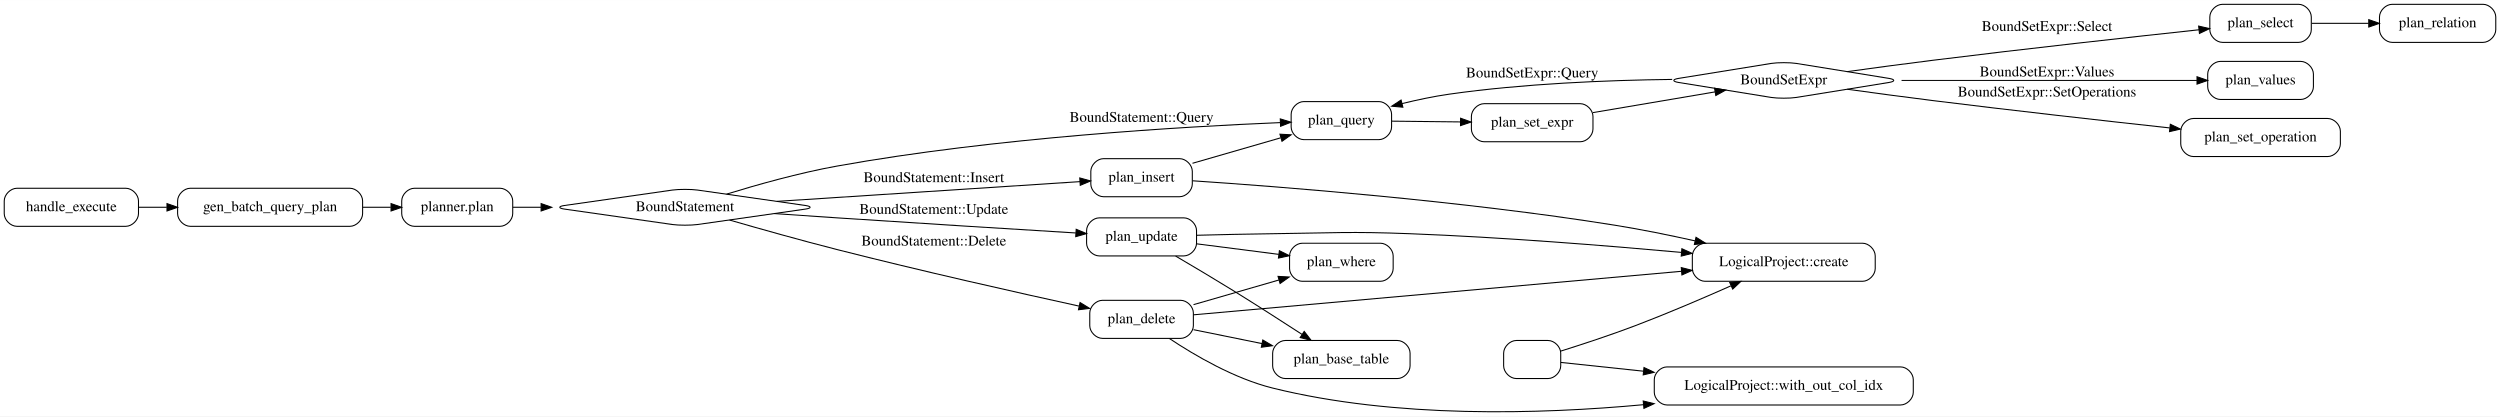
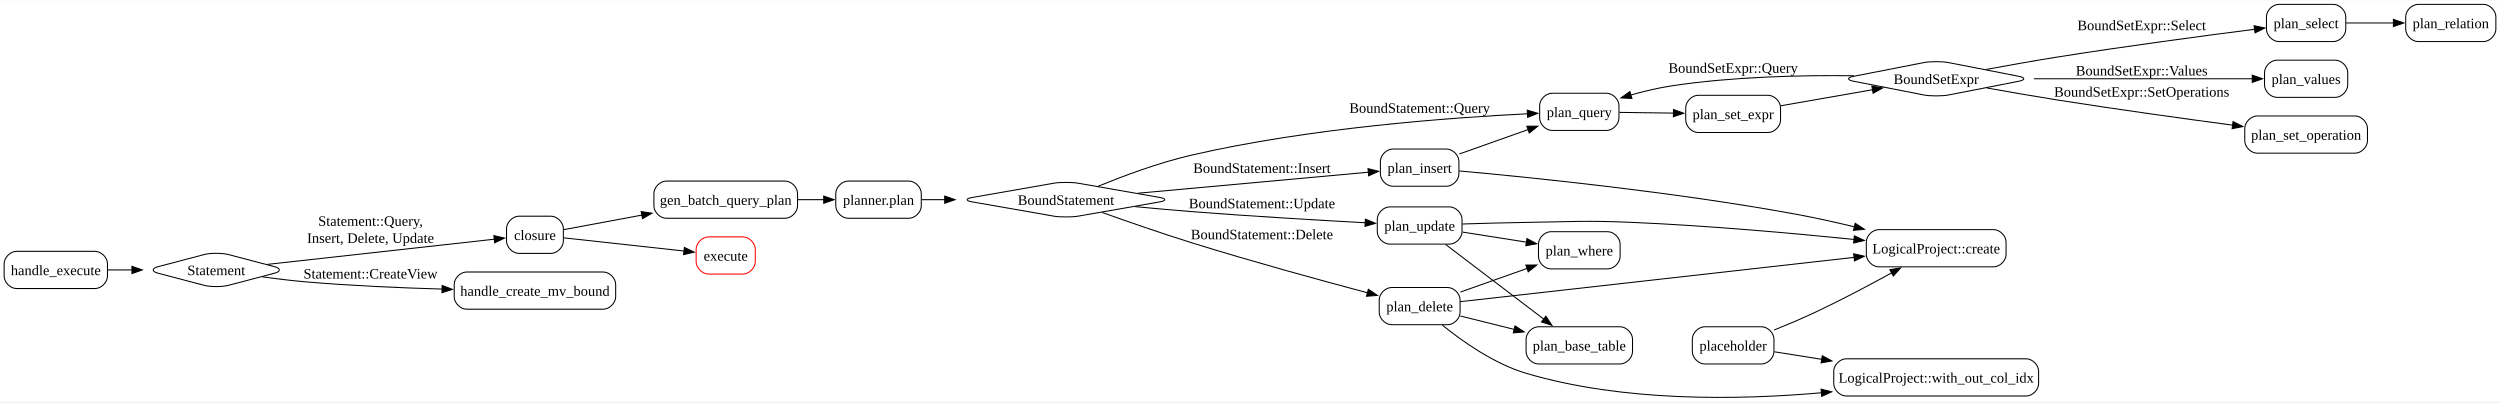
- <svg xmlns="http://www.w3.org/2000/svg" width="2365pt" height="394pt" viewBox="0.00 0.00 2364.85 393.81">
-   <g id="graph0" class="graph" transform="scale(1 1) rotate(0) translate(4 389.81)">
-     <polygon fill="white" stroke="transparent" points="-4,4 -4,-389.81 2360.85,-389.81 2360.85,4 -4,4" />
+ <svg xmlns="http://www.w3.org/2000/svg" width="2419pt" height="389pt" viewBox="0.00 0.00 2419.35 388.59">
+   <g id="graph0" class="graph" transform="scale(1 1) rotate(0) translate(4 384.59)">
+     <polygon fill="white" stroke="none" points="-4,4 -4,-384.59 2415.35,-384.59 2415.35,4 -4,4" />
    <g id="node1" class="node">
-       <path fill="none" stroke="black" d="M115,-211.81C115,-211.81 12,-211.81 12,-211.81 6,-211.81 0,-205.81 0,-199.81 0,-199.81 0,-187.81 0,-187.81 0,-181.81 6,-175.81 12,-175.81 12,-175.81 115,-175.81 115,-175.81 121,-175.81 127,-181.81 127,-187.81 127,-187.81 127,-199.81 127,-199.81 127,-205.81 121,-211.81 115,-211.81" />
-       <text text-anchor="middle" x="63.5" y="-190.11" font-family="Times,serif" font-size="14.00">handle_execute</text>
+       <path fill="none" stroke="black" d="M88,-141.59C88,-141.59 12,-141.59 12,-141.59 6,-141.59 0,-135.59 0,-129.59 0,-129.59 0,-117.59 0,-117.59 0,-111.59 6,-105.59 12,-105.59 12,-105.59 88,-105.59 88,-105.59 94,-105.59 100,-111.59 100,-117.59 100,-117.59 100,-129.59 100,-129.59 100,-135.59 94,-141.59 88,-141.59" />
+       <text text-anchor="middle" x="50" y="-118.54" font-family="Times New Roman,serif" font-size="14.00">handle_execute</text>
    </g>
    <g id="node2" class="node">
-       <path fill="none" stroke="black" d="M327,-211.81C327,-211.81 176,-211.81 176,-211.81 170,-211.81 164,-205.81 164,-199.81 164,-199.81 164,-187.81 164,-187.81 164,-181.81 170,-175.81 176,-175.81 176,-175.81 327,-175.81 327,-175.81 333,-175.81 339,-181.81 339,-187.81 339,-187.81 339,-199.81 339,-199.81 339,-205.81 333,-211.81 327,-211.81" />
-       <text text-anchor="middle" x="251.5" y="-190.11" font-family="Times,serif" font-size="14.00">gen_batch_query_plan</text>
+       <path fill="none" stroke="black" d="M193.68,-138.53C193.68,-138.53 148.6,-126.65 148.6,-126.65 142.8,-125.12 142.8,-122.06 148.6,-120.53 148.6,-120.53 193.68,-108.65 193.68,-108.65 199.48,-107.12 211.08,-107.12 216.88,-108.65 216.88,-108.65 261.95,-120.53 261.95,-120.53 267.76,-122.06 267.76,-125.12 261.95,-126.65 261.95,-126.65 216.88,-138.53 216.88,-138.53 211.08,-140.06 199.48,-140.06 193.68,-138.53" />
+       <text text-anchor="middle" x="205.28" y="-118.54" font-family="Times New Roman,serif" font-size="14.00">Statement</text>
    </g>
    <g id="edge1" class="edge">
-       <path fill="none" stroke="black" d="M127.21,-193.81C135.79,-193.81 144.76,-193.81 153.78,-193.81" />
-       <polygon fill="black" stroke="black" points="153.96,-197.31 163.96,-193.81 153.96,-190.31 153.96,-197.31" />
+       <path fill="none" stroke="black" d="M100.34,-123.59C107.9,-123.59 115.86,-123.59 123.87,-123.59" />
+       <polygon fill="black" stroke="black" points="123.69,-127.09 133.69,-123.59 123.69,-120.09 123.69,-127.09" />
    </g>
    <g id="node3" class="node">
-       <path fill="none" stroke="black" d="M469,-211.81C469,-211.81 388,-211.81 388,-211.81 382,-211.81 376,-205.81 376,-199.81 376,-199.81 376,-187.81 376,-187.81 376,-181.81 382,-175.81 388,-175.81 388,-175.81 469,-175.81 469,-175.81 475,-175.81 481,-181.81 481,-187.81 481,-187.81 481,-199.81 481,-199.81 481,-205.81 475,-211.81 469,-211.81" />
-       <text text-anchor="middle" x="428.5" y="-190.11" font-family="Times,serif" font-size="14.00">planner.plan</text>
+       <path fill="none" stroke="black" d="M529.18,-175.59C529.18,-175.59 498.18,-175.59 498.18,-175.59 492.18,-175.59 486.18,-169.59 486.18,-163.59 486.18,-163.59 486.18,-151.59 486.18,-151.59 486.18,-145.59 492.18,-139.59 498.18,-139.59 498.18,-139.59 529.18,-139.59 529.18,-139.59 535.18,-139.59 541.18,-145.59 541.18,-151.59 541.18,-151.59 541.18,-163.59 541.18,-163.59 541.18,-169.59 535.18,-175.59 529.18,-175.59" />
+       <text text-anchor="middle" x="513.68" y="-152.54" font-family="Times New Roman,serif" font-size="14.00">closure</text>
    </g>
    <g id="edge2" class="edge">
-       <path fill="none" stroke="black" d="M339.23,-193.81C348.15,-193.81 357.08,-193.81 365.66,-193.81" />
-       <polygon fill="black" stroke="black" points="365.91,-197.31 375.91,-193.81 365.91,-190.31 365.91,-197.31" />
+       <path fill="none" stroke="black" d="M254.83,-128.98C315.8,-135.74 419.12,-147.21 474.66,-153.37" />
+       <polygon fill="black" stroke="black" points="473.93,-156.81 484.25,-154.43 474.7,-149.85 473.93,-156.81" />
+       <text text-anchor="middle" x="354.56" y="-166.29" font-family="Times New Roman,serif" font-size="14.00">Statement::Query,</text>
+       <text text-anchor="middle" x="354.56" y="-149.79" font-family="Times New Roman,serif" font-size="14.00">Insert, Delete, Update</text>
+     </g>
+     <g id="node6" class="node">
+       <path fill="none" stroke="black" d="M579.81,-121.59C579.81,-121.59 447.56,-121.59 447.56,-121.59 441.56,-121.59 435.56,-115.59 435.56,-109.59 435.56,-109.59 435.56,-97.59 435.56,-97.59 435.56,-91.59 441.56,-85.59 447.56,-85.59 447.56,-85.59 579.81,-85.59 579.81,-85.59 585.81,-85.59 591.81,-91.59 591.81,-97.59 591.81,-97.59 591.81,-109.59 591.81,-109.59 591.81,-115.59 585.81,-121.59 579.81,-121.59" />
+       <text text-anchor="middle" x="513.68" y="-98.54" font-family="Times New Roman,serif" font-size="14.00">handle_create_mv_bound</text>
+     </g>
+     <g id="edge5" class="edge">
+       <path fill="none" stroke="black" d="M250.01,-116.87C263.32,-115.05 278.01,-113.26 291.56,-112.09 335.02,-108.33 383.44,-106.24 423.86,-105.07" />
+       <polygon fill="black" stroke="black" points="423.89,-108.57 433.79,-104.79 423.7,-101.57 423.89,-108.57" />
+       <text text-anchor="middle" x="354.56" y="-115.29" font-family="Times New Roman,serif" font-size="14.00">Statement::CreateView</text>
    </g>
    <g id="node4" class="node">
-       <path fill="none" stroke="black" d="M632.05,-210.11C632.05,-210.11 529.95,-195.51 529.95,-195.51 524.01,-194.66 524.01,-192.96 529.95,-192.11 529.95,-192.11 632.05,-177.51 632.05,-177.51 637.98,-176.66 649.86,-176.66 655.8,-177.51 655.8,-177.51 757.89,-192.11 757.89,-192.11 763.83,-192.96 763.83,-194.66 757.89,-195.51 757.89,-195.51 655.8,-210.11 655.8,-210.11 649.86,-210.96 637.98,-210.96 632.05,-210.11" />
-       <text text-anchor="middle" x="643.92" y="-190.11" font-family="Times,serif" font-size="14.00">BoundStatement</text>
+       <path fill="none" stroke="black" d="M755.81,-209.59C755.81,-209.59 640.81,-209.59 640.81,-209.59 634.81,-209.59 628.81,-203.59 628.81,-197.59 628.81,-197.59 628.81,-185.59 628.81,-185.59 628.81,-179.59 634.81,-173.59 640.81,-173.59 640.81,-173.59 755.81,-173.59 755.81,-173.59 761.81,-173.59 767.81,-179.59 767.81,-185.59 767.81,-185.59 767.81,-197.59 767.81,-197.59 767.81,-203.59 761.81,-209.59 755.81,-209.59" />
+       <text text-anchor="middle" x="698.31" y="-186.54" font-family="Times New Roman,serif" font-size="14.00">gen_batch_query_plan</text>
    </g>
    <g id="edge3" class="edge">
-       <path fill="none" stroke="black" d="M481.16,-193.81C489.5,-193.81 498.45,-193.81 507.71,-193.81" />
-       <polygon fill="black" stroke="black" points="507.87,-197.31 517.87,-193.81 507.87,-190.31 507.87,-197.31" />
+       <path fill="none" stroke="black" d="M541.63,-162.61C561.69,-166.34 590.17,-171.64 617.31,-176.69" />
+       <polygon fill="black" stroke="black" points="616.46,-180.1 626.93,-178.49 617.74,-173.22 616.46,-180.1" />
    </g>
    <g id="node5" class="node">
-       <path fill="none" stroke="black" d="M1300.35,-293.81C1300.35,-293.81 1229.35,-293.81 1229.35,-293.81 1223.35,-293.81 1217.35,-287.81 1217.35,-281.81 1217.35,-281.81 1217.35,-269.81 1217.35,-269.81 1217.35,-263.81 1223.35,-257.81 1229.35,-257.81 1229.35,-257.81 1300.35,-257.81 1300.35,-257.81 1306.35,-257.81 1312.35,-263.81 1312.35,-269.81 1312.35,-269.81 1312.35,-281.81 1312.35,-281.81 1312.35,-287.81 1306.35,-293.81 1300.35,-293.81" />
-       <text text-anchor="middle" x="1264.85" y="-272.11" font-family="Times,serif" font-size="14.00">plan_query</text>
+       <path fill="none" stroke="red" d="M714.93,-155.59C714.93,-155.59 681.68,-155.59 681.68,-155.59 675.68,-155.59 669.68,-149.59 669.68,-143.59 669.68,-143.59 669.68,-131.59 669.68,-131.59 669.68,-125.59 675.68,-119.59 681.68,-119.59 681.68,-119.59 714.93,-119.59 714.93,-119.59 720.93,-119.59 726.93,-125.59 726.93,-131.59 726.93,-131.59 726.93,-143.59 726.93,-143.59 726.93,-149.59 720.93,-155.59 714.93,-155.59" />
+       <text text-anchor="middle" x="698.31" y="-132.54" font-family="Times New Roman,serif" font-size="14.00">execute</text>
    </g>
    <g id="edge4" class="edge">
-       <path fill="none" stroke="black" d="M683.33,-206.27C711.86,-215.04 751.9,-226.34 787.85,-232.81 937.68,-259.8 1117.26,-270.19 1206.97,-273.91" />
-       <polygon fill="black" stroke="black" points="1207.07,-277.42 1217.2,-274.32 1207.35,-270.43 1207.07,-277.42" />
-       <text text-anchor="middle" x="1075.85" y="-274.61" font-family="Times,serif" font-size="14.00">BoundStatement::Query</text>
+       <path fill="none" stroke="black" d="M541.63,-154.64C572.38,-151.27 622.96,-145.73 658.08,-141.88" />
+       <polygon fill="black" stroke="black" points="658.29,-145.38 667.85,-140.82 657.52,-138.42 658.29,-145.38" />
+     </g>
+     <g id="node7" class="node">
+       <path fill="none" stroke="black" d="M875.56,-209.59C875.56,-209.59 816.81,-209.59 816.81,-209.59 810.81,-209.59 804.81,-203.59 804.81,-197.59 804.81,-197.59 804.81,-185.59 804.81,-185.59 804.81,-179.59 810.81,-173.59 816.81,-173.59 816.81,-173.59 875.56,-173.59 875.56,-173.59 881.56,-173.59 887.56,-179.59 887.56,-185.59 887.56,-185.59 887.56,-197.59 887.56,-197.59 887.56,-203.59 881.56,-209.59 875.56,-209.59" />
+       <text text-anchor="middle" x="846.18" y="-186.54" font-family="Times New Roman,serif" font-size="14.00">planner.plan</text>
+     </g>
+     <g id="edge6" class="edge">
+       <path fill="none" stroke="black" d="M767.97,-191.59C776.51,-191.59 785.13,-191.59 793.35,-191.59" />
+       <polygon fill="black" stroke="black" points="793.16,-195.09 803.16,-191.59 793.16,-188.09 793.16,-195.09" />
+     </g>
+     <g id="node8" class="node">
+       <path fill="none" stroke="black" d="M1015.76,-207.52C1015.76,-207.52 936.38,-193.65 936.38,-193.65 930.47,-192.62 930.47,-190.56 936.38,-189.52 936.38,-189.52 1015.76,-175.65 1015.76,-175.65 1021.67,-174.62 1033.49,-174.62 1039.4,-175.65 1039.4,-175.65 1118.78,-189.52 1118.78,-189.52 1124.69,-190.56 1124.69,-192.62 1118.78,-193.65 1118.78,-193.65 1039.4,-207.52 1039.4,-207.52 1033.49,-208.56 1021.67,-208.56 1015.76,-207.52" />
+       <text text-anchor="middle" x="1027.58" y="-186.54" font-family="Times New Roman,serif" font-size="14.00">BoundStatement</text>
+     </g>
+     <g id="edge7" class="edge">
+       <path fill="none" stroke="black" d="M887.89,-191.59C894.92,-191.59 902.52,-191.59 910.43,-191.59" />
+       <polygon fill="black" stroke="black" points="910.26,-195.09 920.26,-191.59 910.26,-188.09 910.26,-195.09" />
+     </g>
+     <g id="node9" class="node">
+       <path fill="none" stroke="black" d="M1550.73,-294.59C1550.73,-294.59 1497.98,-294.59 1497.98,-294.59 1491.98,-294.59 1485.98,-288.59 1485.98,-282.59 1485.98,-282.59 1485.98,-270.59 1485.98,-270.59 1485.98,-264.59 1491.98,-258.59 1497.98,-258.59 1497.98,-258.59 1550.73,-258.59 1550.73,-258.59 1556.73,-258.59 1562.73,-264.59 1562.73,-270.59 1562.73,-270.59 1562.73,-282.59 1562.73,-282.59 1562.73,-288.59 1556.73,-294.59 1550.73,-294.59" />
+       <text text-anchor="middle" x="1524.35" y="-271.54" font-family="Times New Roman,serif" font-size="14.00">plan_query</text>
+     </g>
+     <g id="edge8" class="edge">
+       <path fill="none" stroke="black" d="M1058.58,-204.54C1082.51,-214.33 1117.12,-227.29 1148.6,-234.59 1263.39,-261.2 1402,-271.15 1474.21,-274.72" />
+       <polygon fill="black" stroke="black" points="1473.97,-278.21 1484.12,-275.18 1474.3,-271.22 1473.97,-278.21" />
+       <text text-anchor="middle" x="1369.85" y="-275.63" font-family="Times New Roman,serif" font-size="14.00">BoundStatement::Query</text>
+     </g>
+     <g id="node16" class="node">
+       <path fill="none" stroke="black" d="M1395.85,-240.59C1395.85,-240.59 1343.85,-240.59 1343.85,-240.59 1337.85,-240.59 1331.85,-234.59 1331.85,-228.59 1331.85,-228.59 1331.85,-216.59 1331.85,-216.59 1331.85,-210.59 1337.85,-204.59 1343.85,-204.59 1343.85,-204.59 1395.85,-204.59 1395.85,-204.59 1401.85,-204.59 1407.85,-210.59 1407.85,-216.59 1407.85,-216.59 1407.85,-228.59 1407.85,-228.59 1407.85,-234.59 1401.85,-240.59 1395.85,-240.59" />
+       <text text-anchor="middle" x="1369.85" y="-217.54" font-family="Times New Roman,serif" font-size="14.00">plan_insert</text>
+     </g>
+     <g id="edge16" class="edge">
+       <path fill="none" stroke="black" d="M1097.44,-197.86C1163.71,-203.9 1262.21,-212.87 1320.54,-218.19" />
+       <polygon fill="black" stroke="black" points="1319.86,-221.64 1330.14,-219.06 1320.5,-214.67 1319.86,-221.64" />
+       <text text-anchor="middle" x="1217.23" y="-217.47" font-family="Times New Roman,serif" font-size="14.00">BoundStatement::Insert</text>
+     </g>
+     <g id="node18" class="node">
+       <path fill="none" stroke="black" d="M1396.98,-106.59C1396.98,-106.59 1342.73,-106.59 1342.73,-106.59 1336.73,-106.59 1330.73,-100.59 1330.73,-94.59 1330.73,-94.59 1330.73,-82.59 1330.73,-82.59 1330.73,-76.59 1336.73,-70.59 1342.73,-70.59 1342.73,-70.59 1396.98,-70.59 1396.98,-70.59 1402.98,-70.59 1408.98,-76.59 1408.98,-82.59 1408.98,-82.59 1408.98,-94.59 1408.98,-94.59 1408.98,-100.59 1402.98,-106.59 1396.98,-106.59" />
+       <text text-anchor="middle" x="1369.85" y="-83.54" font-family="Times New Roman,serif" font-size="14.00">plan_delete</text>
+     </g>
+     <g id="edge19" class="edge">
+       <path fill="none" stroke="black" d="M1062.54,-179.23C1086.48,-170.67 1119.35,-159.22 1148.6,-150.09 1206.94,-131.88 1274.77,-113.33 1319.57,-101.43" />
+       <polygon fill="black" stroke="black" points="1320.21,-104.88 1328.98,-98.94 1318.42,-98.12 1320.21,-104.88" />
+       <text text-anchor="middle" x="1217.23" y="-153.29" font-family="Times New Roman,serif" font-size="14.00">BoundStatement::Delete</text>
+     </g>
+     <g id="node23" class="node">
+       <path fill="none" stroke="black" d="M1398.85,-184.59C1398.85,-184.59 1340.85,-184.59 1340.85,-184.59 1334.85,-184.59 1328.85,-178.59 1328.85,-172.59 1328.85,-172.59 1328.85,-160.59 1328.85,-160.59 1328.85,-154.59 1334.85,-148.59 1340.85,-148.59 1340.85,-148.59 1398.85,-148.59 1398.85,-148.59 1404.85,-148.59 1410.85,-154.59 1410.85,-160.59 1410.85,-160.59 1410.85,-172.59 1410.85,-172.59 1410.85,-178.59 1404.85,-184.59 1398.85,-184.59" />
+       <text text-anchor="middle" x="1369.85" y="-161.54" font-family="Times New Roman,serif" font-size="14.00">plan_update</text>
+     </g>
+     <g id="edge27" class="edge">
+       <path fill="none" stroke="black" d="M1094.58,-184.86C1112.12,-183.18 1131.07,-181.47 1148.6,-180.09 1206.27,-175.56 1272.54,-171.68 1317.2,-169.25" />
+       <polygon fill="black" stroke="black" points="1317.32,-172.75 1327.12,-168.72 1316.95,-165.76 1317.32,-172.75" />
+       <text text-anchor="middle" x="1217.23" y="-183.29" font-family="Times New Roman,serif" font-size="14.00">BoundStatement::Update</text>
+     </g>
+     <g id="node10" class="node">
+       <path fill="none" stroke="black" d="M1707.1,-292.59C1707.1,-292.59 1639.35,-292.59 1639.35,-292.59 1633.35,-292.59 1627.35,-286.59 1627.35,-280.59 1627.35,-280.59 1627.35,-268.59 1627.35,-268.59 1627.35,-262.59 1633.35,-256.59 1639.35,-256.59 1639.35,-256.59 1707.1,-256.59 1707.1,-256.59 1713.1,-256.59 1719.1,-262.59 1719.1,-268.59 1719.1,-268.59 1719.1,-280.59 1719.1,-280.59 1719.1,-286.59 1713.1,-292.59 1707.1,-292.59" />
+       <text text-anchor="middle" x="1673.23" y="-269.54" font-family="Times New Roman,serif" font-size="14.00">plan_set_expr</text>
+     </g>
+     <g id="edge9" class="edge">
+       <path fill="none" stroke="black" d="M1563.18,-276.07C1579.14,-275.86 1598.07,-275.6 1615.64,-275.36" />
+       <polygon fill="black" stroke="black" points="1615.48,-278.86 1625.43,-275.23 1615.39,-271.86 1615.48,-278.86" />
+     </g>
+     <g id="node11" class="node">
+       <path fill="none" stroke="black" d="M1857.95,-324.29C1857.95,-324.29 1789.34,-310.89 1789.34,-310.89 1783.45,-309.74 1783.45,-307.44 1789.34,-306.29 1789.34,-306.29 1857.95,-292.89 1857.95,-292.89 1863.84,-291.74 1875.62,-291.74 1881.5,-292.89 1881.5,-292.89 1950.11,-306.29 1950.11,-306.29 1956,-307.44 1956,-309.74 1950.11,-310.89 1950.11,-310.89 1881.5,-324.29 1881.5,-324.29 1875.62,-325.44 1863.84,-325.44 1857.95,-324.29" />
+       <text text-anchor="middle" x="1869.73" y="-303.54" font-family="Times New Roman,serif" font-size="14.00">BoundSetExpr</text>
+     </g>
+     <g id="edge10" class="edge">
+       <path fill="none" stroke="black" d="M1719.34,-282.47C1745.79,-287.1 1779.55,-293 1808.28,-298.02" />
+       <polygon fill="black" stroke="black" points="1807.48,-301.44 1817.94,-299.71 1808.69,-294.54 1807.48,-301.44" />
+     </g>
+     <g id="edge13" class="edge">
+       <path fill="none" stroke="black" d="M1790.16,-311.51C1739.31,-312.15 1671.82,-310.67 1612.85,-301.59 1600.05,-299.62 1586.47,-296.34 1573.93,-292.81" />
+       <polygon fill="black" stroke="black" points="1575.26,-289.55 1564.67,-290.08 1573.28,-296.26 1575.26,-289.55" />
+       <text text-anchor="middle" x="1673.23" y="-314.4" font-family="Times New Roman,serif" font-size="14.00">BoundSetExpr::Query</text>
    </g>
    <g id="node12" class="node">
-       <path fill="none" stroke="black" d="M1111.85,-239.81C1111.85,-239.81 1039.85,-239.81 1039.85,-239.81 1033.85,-239.81 1027.85,-233.81 1027.85,-227.81 1027.85,-227.81 1027.85,-215.81 1027.85,-215.81 1027.85,-209.81 1033.85,-203.81 1039.85,-203.81 1039.85,-203.81 1111.85,-203.81 1111.85,-203.81 1117.85,-203.81 1123.85,-209.81 1123.85,-215.81 1123.85,-215.81 1123.85,-227.81 1123.85,-227.81 1123.85,-233.81 1117.85,-239.81 1111.85,-239.81" />
-       <text text-anchor="middle" x="1075.85" y="-218.11" font-family="Times,serif" font-size="14.00">plan_insert</text>
+       <path fill="none" stroke="black" d="M2254.1,-380.59C2254.1,-380.59 2201.35,-380.59 2201.35,-380.59 2195.35,-380.59 2189.35,-374.59 2189.35,-368.59 2189.35,-368.59 2189.35,-356.59 2189.35,-356.59 2189.35,-350.59 2195.35,-344.59 2201.35,-344.59 2201.35,-344.59 2254.1,-344.59 2254.1,-344.59 2260.1,-344.59 2266.1,-350.59 2266.1,-356.59 2266.1,-356.59 2266.1,-368.59 2266.1,-368.59 2266.1,-374.59 2260.1,-380.59 2254.1,-380.59" />
+       <text text-anchor="middle" x="2227.73" y="-357.54" font-family="Times New Roman,serif" font-size="14.00">plan_select</text>
+     </g>
+     <g id="edge11" class="edge">
+       <path fill="none" stroke="black" d="M1918.11,-317.62C1939.13,-321.51 1964.19,-325.98 1986.85,-329.59 2052.82,-340.09 2129.31,-350.27 2177.85,-356.48" />
+       <polygon fill="black" stroke="black" points="2177.4,-359.95 2187.76,-357.74 2178.28,-353.01 2177.4,-359.95" />
+       <text text-anchor="middle" x="2068.6" y="-355.63" font-family="Times New Roman,serif" font-size="14.00">BoundSetExpr::Select</text>
+     </g>
+     <g id="node13" class="node">
+       <path fill="none" stroke="black" d="M2255.98,-326.59C2255.98,-326.59 2199.48,-326.59 2199.48,-326.59 2193.48,-326.59 2187.48,-320.59 2187.48,-314.59 2187.48,-314.59 2187.48,-302.59 2187.48,-302.59 2187.48,-296.59 2193.48,-290.59 2199.48,-290.59 2199.48,-290.59 2255.98,-290.59 2255.98,-290.59 2261.98,-290.59 2267.98,-296.59 2267.98,-302.59 2267.98,-302.59 2267.98,-314.59 2267.98,-314.59 2267.98,-320.59 2261.98,-326.59 2255.98,-326.59" />
+       <text text-anchor="middle" x="2227.73" y="-303.54" font-family="Times New Roman,serif" font-size="14.00">plan_values</text>
    </g>
    <g id="edge12" class="edge">
-       <path fill="none" stroke="black" d="M730.89,-199.41C816.08,-204.96 944.16,-213.3 1017.61,-218.08" />
-       <polygon fill="black" stroke="black" points="1017.4,-221.58 1027.6,-218.73 1017.85,-214.59 1017.4,-221.58" />
-       <text text-anchor="middle" x="879.35" y="-217.61" font-family="Times,serif" font-size="14.00">BoundStatement::Insert</text>
+       <path fill="none" stroke="black" d="M1964.26,-308.59C2031.96,-308.59 2120.88,-308.59 2175.89,-308.59" />
+       <polygon fill="black" stroke="black" points="2175.58,-312.09 2185.58,-308.59 2175.58,-305.09 2175.58,-312.09" />
+       <text text-anchor="middle" x="2068.6" y="-311.79" font-family="Times New Roman,serif" font-size="14.00">BoundSetExpr::Values</text>
    </g>
    <g id="node14" class="node">
-       <path fill="none" stroke="black" d="M1112.85,-105.81C1112.85,-105.81 1038.85,-105.81 1038.85,-105.81 1032.85,-105.81 1026.85,-99.81 1026.85,-93.81 1026.85,-93.81 1026.85,-81.81 1026.85,-81.81 1026.85,-75.81 1032.85,-69.81 1038.85,-69.81 1038.85,-69.81 1112.85,-69.81 1112.85,-69.81 1118.85,-69.81 1124.85,-75.81 1124.85,-81.81 1124.85,-81.81 1124.85,-93.81 1124.85,-93.81 1124.85,-99.81 1118.85,-105.81 1112.85,-105.81" />
-       <text text-anchor="middle" x="1075.85" y="-84.11" font-family="Times,serif" font-size="14.00">plan_delete</text>
+       <path fill="none" stroke="black" d="M2275.1,-272.59C2275.1,-272.59 2180.35,-272.59 2180.35,-272.59 2174.35,-272.59 2168.35,-266.59 2168.35,-260.59 2168.35,-260.59 2168.35,-248.59 2168.35,-248.59 2168.35,-242.59 2174.35,-236.59 2180.35,-236.59 2180.35,-236.59 2275.1,-236.59 2275.1,-236.59 2281.1,-236.59 2287.1,-242.59 2287.1,-248.59 2287.1,-248.59 2287.1,-260.59 2287.1,-260.59 2287.1,-266.59 2281.1,-272.59 2275.1,-272.59" />
+       <text text-anchor="middle" x="2227.73" y="-249.54" font-family="Times New Roman,serif" font-size="14.00">plan_set_operation</text>
+     </g>
+     <g id="edge14" class="edge">
+       <path fill="none" stroke="black" d="M1918.69,-299.72C1939.59,-295.96 1964.41,-291.64 1986.85,-288.09 2043.95,-279.06 2108.9,-270.07 2156.8,-263.68" />
+       <polygon fill="black" stroke="black" points="2157.03,-267.18 2166.48,-262.39 2156.11,-260.24 2157.03,-267.18" />
+       <text text-anchor="middle" x="2068.6" y="-291.29" font-family="Times New Roman,serif" font-size="14.00">BoundSetExpr::SetOperations</text>
+     </g>
+     <g id="node15" class="node">
+       <path fill="none" stroke="black" d="M2399.35,-380.59C2399.35,-380.59 2336.1,-380.59 2336.1,-380.59 2330.1,-380.59 2324.1,-374.59 2324.1,-368.59 2324.1,-368.59 2324.1,-356.59 2324.1,-356.59 2324.1,-350.59 2330.1,-344.59 2336.1,-344.59 2336.1,-344.59 2399.35,-344.59 2399.35,-344.59 2405.35,-344.59 2411.35,-350.59 2411.35,-356.59 2411.35,-356.59 2411.35,-368.59 2411.35,-368.59 2411.35,-374.59 2405.35,-380.59 2399.35,-380.59" />
+       <text text-anchor="middle" x="2367.73" y="-357.54" font-family="Times New Roman,serif" font-size="14.00">plan_relation</text>
    </g>
    <g id="edge15" class="edge">
-       <path fill="none" stroke="black" d="M686.07,-181.75C714.55,-173.53 753.39,-162.59 787.85,-153.81 866.72,-133.72 958.48,-113.09 1016.6,-100.37" />
-       <polygon fill="black" stroke="black" points="1017.67,-103.72 1026.7,-98.16 1016.18,-96.88 1017.67,-103.72" />
-       <text text-anchor="middle" x="879.35" y="-157.61" font-family="Times,serif" font-size="14.00">BoundStatement::Delete</text>
+       <path fill="none" stroke="black" d="M2266.44,-362.59C2280.55,-362.59 2296.89,-362.59 2312.22,-362.59" />
+       <polygon fill="black" stroke="black" points="2312.19,-366.09 2322.19,-362.59 2312.19,-359.09 2312.19,-366.09" />
+     </g>
+     <g id="edge17" class="edge">
+       <path fill="none" stroke="black" d="M1408.16,-235.8C1428.3,-242.93 1453.39,-251.82 1475.02,-259.47" />
+       <polygon fill="black" stroke="black" points="1473.62,-262.69 1484.21,-262.73 1475.95,-256.09 1473.62,-262.69" />
+     </g>
+     <g id="node17" class="node">
+       <path fill="none" stroke="black" d="M1925.35,-162.59C1925.35,-162.59 1814.1,-162.59 1814.1,-162.59 1808.1,-162.59 1802.1,-156.59 1802.1,-150.59 1802.1,-150.59 1802.1,-138.59 1802.1,-138.59 1802.1,-132.59 1808.1,-126.59 1814.1,-126.59 1814.1,-126.59 1925.35,-126.59 1925.35,-126.59 1931.35,-126.59 1937.35,-132.59 1937.35,-138.59 1937.35,-138.59 1937.35,-150.59 1937.35,-150.59 1937.35,-156.59 1931.35,-162.59 1925.35,-162.59" />
+       <text text-anchor="middle" x="1869.73" y="-139.54" font-family="Times New Roman,serif" font-size="14.00">LogicalProject::create</text>
+     </g>
+     <g id="edge18" class="edge">
+       <path fill="none" stroke="black" d="M1408.15,-219.4C1474.13,-213.45 1615.63,-199.24 1733.6,-177.59 1752.18,-174.18 1772.02,-169.77 1790.61,-165.3" />
+       <polygon fill="black" stroke="black" points="1791.35,-168.72 1800.23,-162.95 1789.68,-161.92 1791.35,-168.72" />
+     </g>
+     <g id="edge26" class="edge">
+       <path fill="none" stroke="black" d="M1409.09,-92.89C1490.46,-102.04 1682.15,-123.6 1790.53,-135.79" />
+       <polygon fill="black" stroke="black" points="1789.88,-139.24 1800.21,-136.88 1790.66,-132.29 1789.88,-139.24" />
    </g>
    <g id="node19" class="node">
-       <path fill="none" stroke="black" d="M1115.85,-183.81C1115.85,-183.81 1035.85,-183.81 1035.85,-183.81 1029.85,-183.81 1023.85,-177.81 1023.85,-171.81 1023.85,-171.81 1023.85,-159.81 1023.85,-159.81 1023.85,-153.81 1029.85,-147.81 1035.85,-147.81 1035.85,-147.81 1115.85,-147.81 1115.85,-147.81 1121.85,-147.81 1127.85,-153.81 1127.85,-159.81 1127.85,-159.81 1127.85,-171.81 1127.85,-171.81 1127.85,-177.81 1121.85,-183.81 1115.85,-183.81" />
-       <text text-anchor="middle" x="1075.85" y="-162.11" font-family="Times,serif" font-size="14.00">plan_update</text>
+       <path fill="none" stroke="black" d="M1551.85,-160.59C1551.85,-160.59 1496.85,-160.59 1496.85,-160.59 1490.85,-160.59 1484.85,-154.59 1484.85,-148.59 1484.85,-148.59 1484.85,-136.59 1484.85,-136.59 1484.85,-130.59 1490.85,-124.59 1496.85,-124.59 1496.85,-124.59 1551.85,-124.59 1551.85,-124.59 1557.85,-124.59 1563.85,-130.59 1563.85,-136.59 1563.85,-136.59 1563.85,-148.59 1563.85,-148.59 1563.85,-154.59 1557.85,-160.59 1551.85,-160.59" />
+       <text text-anchor="middle" x="1524.35" y="-137.54" font-family="Times New Roman,serif" font-size="14.00">plan_where</text>
+     </g>
+     <g id="edge20" class="edge">
+       <path fill="none" stroke="black" d="M1409.33,-102.22C1428.94,-109.16 1453.02,-117.68 1473.98,-125.11" />
+       <polygon fill="black" stroke="black" points="1472.6,-128.33 1483.19,-128.37 1474.93,-121.73 1472.6,-128.33" />
+     </g>
+     <g id="node20" class="node">
+       <path fill="none" stroke="black" d="M1563.85,-68.59C1563.85,-68.59 1484.85,-68.59 1484.85,-68.59 1478.85,-68.59 1472.85,-62.59 1472.85,-56.59 1472.85,-56.59 1472.85,-44.59 1472.85,-44.59 1472.85,-38.59 1478.85,-32.59 1484.85,-32.59 1484.85,-32.59 1563.85,-32.59 1563.85,-32.59 1569.85,-32.59 1575.85,-38.59 1575.85,-44.59 1575.85,-44.59 1575.85,-56.59 1575.85,-56.59 1575.85,-62.59 1569.85,-68.59 1563.85,-68.59" />
+       <text text-anchor="middle" x="1524.35" y="-45.54" font-family="Times New Roman,serif" font-size="14.00">plan_base_table</text>
+     </g>
+     <g id="edge21" class="edge">
+       <path fill="none" stroke="black" d="M1409.33,-79C1425.12,-75.07 1443.78,-70.42 1461.4,-66.03" />
+       <polygon fill="black" stroke="black" points="1462.16,-69.44 1471.02,-63.63 1460.47,-62.65 1462.16,-69.44" />
+     </g>
+     <g id="node22" class="node">
+       <path fill="none" stroke="black" d="M1956.85,-37.59C1956.85,-37.59 1782.6,-37.59 1782.6,-37.59 1776.6,-37.59 1770.6,-31.59 1770.6,-25.59 1770.6,-25.59 1770.6,-13.59 1770.6,-13.59 1770.6,-7.59 1776.6,-1.59 1782.6,-1.59 1782.6,-1.59 1956.85,-1.59 1956.85,-1.59 1962.85,-1.59 1968.85,-7.59 1968.85,-13.59 1968.85,-13.59 1968.85,-25.59 1968.85,-25.59 1968.85,-31.59 1962.85,-37.59 1956.85,-37.59" />
+       <text text-anchor="middle" x="1869.73" y="-14.54" font-family="Times New Roman,serif" font-size="14.00">LogicalProject::with_out_col_idx</text>
+     </g>
+     <g id="edge25" class="edge">
+       <path fill="none" stroke="black" d="M1391.76,-70.24C1411.24,-54.45 1441.85,-32.8 1472.85,-23.59 1566.46,4.21 1678.09,2.39 1758.91,-4.74" />
+       <polygon fill="black" stroke="black" points="1758.32,-8.2 1768.6,-5.64 1758.96,-1.23 1758.32,-8.2" />
+     </g>
+     <g id="node21" class="node">
+       <path fill="none" stroke="black" d="M1700.73,-68.59C1700.73,-68.59 1645.73,-68.59 1645.73,-68.59 1639.73,-68.59 1633.73,-62.59 1633.73,-56.59 1633.73,-56.59 1633.73,-44.59 1633.73,-44.59 1633.73,-38.59 1639.73,-32.59 1645.73,-32.59 1645.73,-32.59 1700.73,-32.59 1700.73,-32.59 1706.73,-32.59 1712.73,-38.59 1712.73,-44.59 1712.73,-44.59 1712.73,-56.59 1712.73,-56.59 1712.73,-62.59 1706.73,-68.59 1700.73,-68.59" />
+       <text text-anchor="middle" x="1673.23" y="-45.54" font-family="Times New Roman,serif" font-size="14.00">placeholder</text>
+     </g>
+     <g id="edge24" class="edge">
+       <path fill="none" stroke="black" d="M1712.84,-65.44C1725.62,-70.59 1739.83,-76.59 1752.6,-82.59 1777.6,-94.33 1804.88,-108.8 1826.71,-120.81" />
+       <polygon fill="black" stroke="black" points="1824.88,-123.8 1835.32,-125.58 1828.27,-117.67 1824.88,-123.8" />
    </g>
    <g id="edge23" class="edge">
-       <path fill="none" stroke="black" d="M728.43,-187.87C747.93,-186.51 768.61,-185.09 787.85,-183.81 865.74,-178.64 955.55,-173.07 1013.66,-169.52" />
-       <polygon fill="black" stroke="black" points="1014.01,-173.01 1023.78,-168.9 1013.58,-166.02 1014.01,-173.01" />
-       <text text-anchor="middle" x="879.35" y="-187.61" font-family="Times,serif" font-size="14.00">BoundStatement::Update</text>
-     </g>
-     <g id="node6" class="node">
-       <path fill="none" stroke="black" d="M1490.85,-291.81C1490.85,-291.81 1399.85,-291.81 1399.85,-291.81 1393.85,-291.81 1387.85,-285.81 1387.85,-279.81 1387.85,-279.81 1387.85,-267.81 1387.85,-267.81 1387.85,-261.81 1393.85,-255.81 1399.85,-255.81 1399.85,-255.81 1490.85,-255.81 1490.85,-255.81 1496.85,-255.81 1502.85,-261.81 1502.85,-267.81 1502.85,-267.81 1502.85,-279.81 1502.85,-279.81 1502.85,-285.81 1496.85,-291.81 1490.85,-291.81" />
-       <text text-anchor="middle" x="1445.35" y="-270.11" font-family="Times,serif" font-size="14.00">plan_set_expr</text>
-     </g>
-     <g id="edge5" class="edge">
-       <path fill="none" stroke="black" d="M1312.75,-275.29C1332.54,-275.06 1355.96,-274.8 1377.51,-274.56" />
-       <polygon fill="black" stroke="black" points="1377.63,-278.06 1387.59,-274.45 1377.55,-271.06 1377.63,-278.06" />
-     </g>
-     <g id="node7" class="node">
-       <path fill="none" stroke="black" d="M1671.5,-329.9C1671.5,-329.9 1583.76,-315.72 1583.76,-315.72 1577.84,-314.77 1577.84,-312.85 1583.76,-311.9 1583.76,-311.9 1671.5,-297.72 1671.5,-297.72 1677.43,-296.77 1689.27,-296.77 1695.2,-297.72 1695.2,-297.72 1782.94,-311.9 1782.94,-311.9 1788.86,-312.85 1788.86,-314.77 1782.94,-315.72 1782.94,-315.72 1695.2,-329.9 1695.2,-329.9 1689.27,-330.85 1677.43,-330.85 1671.5,-329.9" />
-       <text text-anchor="middle" x="1683.35" y="-310.11" font-family="Times,serif" font-size="14.00">BoundSetExpr</text>
-     </g>
-     <g id="edge6" class="edge">
-       <path fill="none" stroke="black" d="M1502.88,-283.39C1537.65,-289.29 1582.31,-296.86 1618.38,-302.97" />
-       <polygon fill="black" stroke="black" points="1617.87,-306.43 1628.31,-304.65 1619.04,-299.53 1617.87,-306.43" />
-     </g>
-     <g id="edge9" class="edge">
-       <path fill="none" stroke="black" d="M1577.78,-314.77C1516.11,-314.02 1436.72,-310.79 1366.85,-300.81 1352.25,-298.73 1336.68,-295.43 1322.26,-291.9" />
-       <polygon fill="black" stroke="black" points="1323.03,-288.49 1312.48,-289.44 1321.32,-295.27 1323.03,-288.49" />
-       <text text-anchor="middle" x="1445.35" y="-316.61" font-family="Times,serif" font-size="14.00">BoundSetExpr::Query</text>
-     </g>
-     <g id="node8" class="node">
-       <path fill="none" stroke="black" d="M2170.35,-385.81C2170.35,-385.81 2098.35,-385.81 2098.35,-385.81 2092.35,-385.81 2086.35,-379.81 2086.35,-373.81 2086.35,-373.81 2086.35,-361.81 2086.35,-361.81 2086.35,-355.81 2092.35,-349.81 2098.35,-349.81 2098.35,-349.81 2170.35,-349.81 2170.35,-349.81 2176.35,-349.81 2182.35,-355.81 2182.35,-361.81 2182.35,-361.81 2182.35,-373.81 2182.35,-373.81 2182.35,-379.81 2176.35,-385.81 2170.35,-385.81" />
-       <text text-anchor="middle" x="2134.35" y="-364.11" font-family="Times,serif" font-size="14.00">plan_select</text>
-     </g>
-     <g id="edge7" class="edge">
-       <path fill="none" stroke="black" d="M1743.36,-322.15C1768.2,-325.58 1797.41,-329.52 1823.85,-332.81 1911.79,-343.77 2013.97,-355.04 2076.12,-361.73" />
-       <polygon fill="black" stroke="black" points="2075.8,-365.22 2086.12,-362.81 2076.55,-358.26 2075.8,-365.22" />
-       <text text-anchor="middle" x="1932.35" y="-360.61" font-family="Times,serif" font-size="14.00">BoundSetExpr::Select</text>
-     </g>
-     <g id="node9" class="node">
-       <path fill="none" stroke="black" d="M2172.35,-331.81C2172.35,-331.81 2096.35,-331.81 2096.35,-331.81 2090.35,-331.81 2084.35,-325.81 2084.35,-319.81 2084.35,-319.81 2084.35,-307.81 2084.35,-307.81 2084.35,-301.81 2090.35,-295.81 2096.35,-295.81 2096.35,-295.81 2172.35,-295.81 2172.35,-295.81 2178.35,-295.81 2184.35,-301.81 2184.35,-307.81 2184.35,-307.81 2184.35,-319.81 2184.35,-319.81 2184.35,-325.81 2178.35,-331.81 2172.35,-331.81" />
-       <text text-anchor="middle" x="2134.35" y="-310.11" font-family="Times,serif" font-size="14.00">plan_values</text>
-     </g>
-     <g id="edge8" class="edge">
-       <path fill="none" stroke="black" d="M1794.76,-313.81C1882.99,-313.81 2003.24,-313.81 2074.15,-313.81" />
-       <polygon fill="black" stroke="black" points="2074.24,-317.31 2084.24,-313.81 2074.24,-310.31 2074.24,-317.31" />
-       <text text-anchor="middle" x="1932.35" y="-317.61" font-family="Times,serif" font-size="14.00">BoundSetExpr::Values</text>
-     </g>
-     <g id="node10" class="node">
-       <path fill="none" stroke="black" d="M2197.85,-277.81C2197.85,-277.81 2070.85,-277.81 2070.85,-277.81 2064.85,-277.81 2058.85,-271.81 2058.85,-265.81 2058.85,-265.81 2058.85,-253.81 2058.85,-253.81 2058.85,-247.81 2064.85,-241.81 2070.85,-241.81 2070.85,-241.81 2197.85,-241.81 2197.85,-241.81 2203.85,-241.81 2209.85,-247.81 2209.85,-253.81 2209.85,-253.81 2209.85,-265.81 2209.85,-265.81 2209.85,-271.81 2203.85,-277.81 2197.85,-277.81" />
-       <text text-anchor="middle" x="2134.35" y="-256.11" font-family="Times,serif" font-size="14.00">plan_set_operation</text>
-     </g>
-     <g id="edge10" class="edge">
-       <path fill="none" stroke="black" d="M1743.36,-305.47C1768.2,-302.04 1797.41,-298.11 1823.85,-294.81 1899.71,-285.36 1986.18,-275.67 2048.4,-268.89" />
-       <polygon fill="black" stroke="black" points="2049,-272.35 2058.56,-267.79 2048.24,-265.39 2049,-272.35" />
-       <text text-anchor="middle" x="1932.35" y="-298.61" font-family="Times,serif" font-size="14.00">BoundSetExpr::SetOperations</text>
-     </g>
-     <g id="node11" class="node">
-       <path fill="none" stroke="black" d="M2344.85,-385.81C2344.85,-385.81 2258.85,-385.81 2258.85,-385.81 2252.85,-385.81 2246.85,-379.81 2246.85,-373.81 2246.85,-373.81 2246.85,-361.81 2246.85,-361.81 2246.85,-355.81 2252.85,-349.81 2258.85,-349.81 2258.85,-349.81 2344.85,-349.81 2344.85,-349.81 2350.85,-349.81 2356.85,-355.81 2356.85,-361.81 2356.85,-361.81 2356.85,-373.81 2356.85,-373.81 2356.85,-379.81 2350.85,-385.81 2344.85,-385.81" />
-       <text text-anchor="middle" x="2301.85" y="-364.11" font-family="Times,serif" font-size="14.00">plan_relation</text>
-     </g>
-     <g id="edge11" class="edge">
-       <path fill="none" stroke="black" d="M2182.77,-367.81C2199.54,-367.81 2218.69,-367.81 2236.61,-367.81" />
-       <polygon fill="black" stroke="black" points="2236.71,-371.31 2246.71,-367.81 2236.71,-364.31 2236.71,-371.31" />
-     </g>
-     <g id="edge13" class="edge">
-       <path fill="none" stroke="black" d="M1124.04,-235.44C1149.37,-242.75 1180.76,-251.82 1207.38,-259.5" />
-       <polygon fill="black" stroke="black" points="1206.75,-262.96 1217.32,-262.38 1208.69,-256.24 1206.75,-262.96" />
-     </g>
-     <g id="node13" class="node">
-       <path fill="none" stroke="black" d="M1757.85,-159.81C1757.85,-159.81 1608.85,-159.81 1608.85,-159.81 1602.85,-159.81 1596.85,-153.81 1596.85,-147.81 1596.85,-147.81 1596.85,-135.81 1596.85,-135.81 1596.85,-129.81 1602.85,-123.81 1608.85,-123.81 1608.85,-123.81 1757.85,-123.81 1757.85,-123.81 1763.85,-123.81 1769.85,-129.81 1769.85,-135.81 1769.85,-135.81 1769.85,-147.81 1769.85,-147.81 1769.85,-153.81 1763.85,-159.81 1757.85,-159.81" />
-       <text text-anchor="middle" x="1683.35" y="-138.11" font-family="Times,serif" font-size="14.00">LogicalProject::create</text>
-     </g>
-     <g id="edge14" class="edge">
-       <path fill="none" stroke="black" d="M1124.06,-218.88C1205.86,-213.4 1379.06,-200 1523.85,-176.81 1548.55,-172.85 1575.18,-167.43 1599.43,-162.04" />
-       <polygon fill="black" stroke="black" points="1600.32,-165.43 1609.3,-159.82 1598.78,-158.6 1600.32,-165.43" />
-     </g>
-     <g id="edge22" class="edge">
-       <path fill="none" stroke="black" d="M1124.87,-92.09C1224.51,-100.98 1455.35,-121.57 1586.6,-133.27" />
-       <polygon fill="black" stroke="black" points="1586.38,-136.77 1596.65,-134.17 1587,-129.79 1586.38,-136.77" />
-     </g>
-     <g id="node15" class="node">
-       <path fill="none" stroke="black" d="M1301.85,-159.81C1301.85,-159.81 1227.85,-159.81 1227.85,-159.81 1221.85,-159.81 1215.85,-153.81 1215.85,-147.81 1215.85,-147.81 1215.85,-135.81 1215.85,-135.81 1215.85,-129.81 1221.85,-123.81 1227.85,-123.81 1227.85,-123.81 1301.85,-123.81 1301.85,-123.81 1307.85,-123.81 1313.85,-129.81 1313.85,-135.81 1313.85,-135.81 1313.85,-147.81 1313.85,-147.81 1313.85,-153.81 1307.85,-159.81 1301.85,-159.81" />
-       <text text-anchor="middle" x="1264.85" y="-138.11" font-family="Times,serif" font-size="14.00">plan_where</text>
-     </g>
-     <g id="edge16" class="edge">
-       <path fill="none" stroke="black" d="M1125.01,-101.72C1149.67,-108.84 1179.88,-117.56 1205.82,-125.05" />
-       <polygon fill="black" stroke="black" points="1204.95,-128.45 1215.53,-127.86 1206.89,-121.72 1204.95,-128.45" />
-     </g>
-     <g id="node16" class="node">
-       <path fill="none" stroke="black" d="M1317.85,-67.81C1317.85,-67.81 1211.85,-67.81 1211.85,-67.81 1205.85,-67.81 1199.85,-61.81 1199.85,-55.81 1199.85,-55.81 1199.85,-43.81 1199.85,-43.81 1199.85,-37.81 1205.85,-31.81 1211.85,-31.81 1211.85,-31.81 1317.85,-31.81 1317.85,-31.81 1323.85,-31.81 1329.85,-37.81 1329.85,-43.81 1329.85,-43.81 1329.85,-55.81 1329.85,-55.81 1329.85,-61.81 1323.85,-67.81 1317.85,-67.81" />
-       <text text-anchor="middle" x="1264.85" y="-46.11" font-family="Times,serif" font-size="14.00">plan_base_table</text>
-     </g>
-     <g id="edge17" class="edge">
-       <path fill="none" stroke="black" d="M1125.01,-78.03C1144.71,-74.02 1167.97,-69.3 1189.75,-64.87" />
-       <polygon fill="black" stroke="black" points="1190.53,-68.28 1199.64,-62.86 1189.14,-61.42 1190.53,-68.28" />
-     </g>
-     <g id="node18" class="node">
-       <path fill="none" stroke="black" d="M1793.85,-42.81C1793.85,-42.81 1572.85,-42.81 1572.85,-42.81 1566.85,-42.81 1560.85,-36.81 1560.85,-30.81 1560.85,-30.81 1560.85,-18.81 1560.85,-18.81 1560.85,-12.81 1566.85,-6.81 1572.85,-6.81 1572.85,-6.81 1793.85,-6.81 1793.85,-6.81 1799.85,-6.81 1805.85,-12.81 1805.85,-18.81 1805.85,-18.81 1805.85,-30.81 1805.85,-30.81 1805.85,-36.81 1799.85,-42.81 1793.85,-42.81" />
-       <text text-anchor="middle" x="1683.35" y="-21.11" font-family="Times,serif" font-size="14.00">LogicalProject::with_out_col_idx</text>
-     </g>
-     <g id="edge21" class="edge">
-       <path fill="none" stroke="black" d="M1102.21,-69.65C1126.09,-53.75 1163.51,-31.82 1199.85,-22.81 1315.89,5.96 1452.51,2.03 1550.7,-7.08" />
-       <polygon fill="black" stroke="black" points="1550.39,-10.57 1560.68,-8.04 1551.06,-3.6 1550.39,-10.57" />
-     </g>
-     <g id="node17" class="node">
-       <path fill="none" stroke="black" d="M1460.35,-67.81C1460.35,-67.81 1430.35,-67.81 1430.35,-67.81 1424.35,-67.81 1418.35,-61.81 1418.35,-55.81 1418.35,-55.81 1418.35,-43.81 1418.35,-43.81 1418.35,-37.81 1424.35,-31.81 1430.35,-31.81 1430.35,-31.81 1460.35,-31.81 1460.35,-31.81 1466.35,-31.81 1472.35,-37.81 1472.35,-43.81 1472.35,-43.81 1472.35,-55.81 1472.35,-55.81 1472.35,-61.81 1466.35,-67.81 1460.35,-67.81" />
-     </g>
-     <g id="edge20" class="edge">
-       <path fill="none" stroke="black" d="M1472.37,-57.77C1491.91,-63.91 1519.26,-72.84 1542.85,-81.81 1573.25,-93.36 1606.74,-107.71 1633.29,-119.48" />
-       <polygon fill="black" stroke="black" points="1632.18,-122.82 1642.73,-123.69 1635.02,-116.43 1632.18,-122.82" />
-     </g>
-     <g id="edge19" class="edge">
-       <path fill="none" stroke="black" d="M1472.51,-47.04C1492.18,-44.96 1520.78,-41.93 1550.56,-38.77" />
-       <polygon fill="black" stroke="black" points="1551.12,-42.23 1560.7,-37.7 1550.38,-35.27 1551.12,-42.23" />
-     </g>
-     <g id="edge26" class="edge">
-       <path fill="none" stroke="black" d="M1128.01,-167.34C1150.1,-167.93 1176.25,-168.52 1199.85,-168.81 1257.62,-169.52 1272.11,-171.02 1329.85,-168.81 1416.8,-165.49 1515.56,-157.56 1586.38,-151.15" />
-       <polygon fill="black" stroke="black" points="1586.98,-154.61 1596.62,-150.22 1586.34,-147.64 1586.98,-154.61" />
-     </g>
-     <g id="edge24" class="edge">
-       <path fill="none" stroke="black" d="M1127.95,-159.25C1151.99,-156.17 1180.79,-152.47 1205.67,-149.28" />
-       <polygon fill="black" stroke="black" points="1206.23,-152.73 1215.71,-147.99 1205.34,-145.79 1206.23,-152.73" />
-     </g>
-     <g id="edge25" class="edge">
-       <path fill="none" stroke="black" d="M1108.06,-147.67C1124.46,-138.05 1144.83,-125.94 1162.85,-114.81 1184.54,-101.41 1208.55,-85.98 1227.72,-73.52" />
-       <polygon fill="black" stroke="black" points="1229.69,-76.41 1236.16,-68.02 1225.87,-70.55 1229.69,-76.41" />
+       <path fill="none" stroke="black" d="M1713.12,-44.39C1726.76,-42.22 1742.83,-39.65 1759.38,-37.02" />
+       <polygon fill="black" stroke="black" points="1759.48,-40.55 1768.8,-35.51 1758.38,-33.63 1759.48,-40.55" />
+     </g>
+     <g id="edge30" class="edge">
+       <path fill="none" stroke="black" d="M1411.05,-168.04C1429.83,-168.65 1452.48,-169.29 1472.85,-169.59 1518.62,-170.26 1530.12,-171.54 1575.85,-169.59 1648.78,-166.48 1731.64,-159.04 1790.57,-153.08" />
+       <polygon fill="black" stroke="black" points="1790.56,-156.6 1800.15,-152.1 1789.84,-149.64 1790.56,-156.6" />
+     </g>
+     <g id="edge28" class="edge">
+       <path fill="none" stroke="black" d="M1411.32,-160.22C1430.36,-157.22 1453.26,-153.62 1473.38,-150.45" />
+       <polygon fill="black" stroke="black" points="1473.71,-153.94 1483.04,-148.93 1472.62,-147.03 1473.71,-153.94" />
+     </g>
+     <g id="edge29" class="edge">
+       <path fill="none" stroke="black" d="M1395.02,-148.21C1420.71,-128.67 1461.51,-97.63 1490.19,-75.81" />
+       <polygon fill="black" stroke="black" points="1492,-78.83 1497.84,-69.99 1487.77,-73.26 1492,-78.83" />
    </g>
  </g>
</svg>
